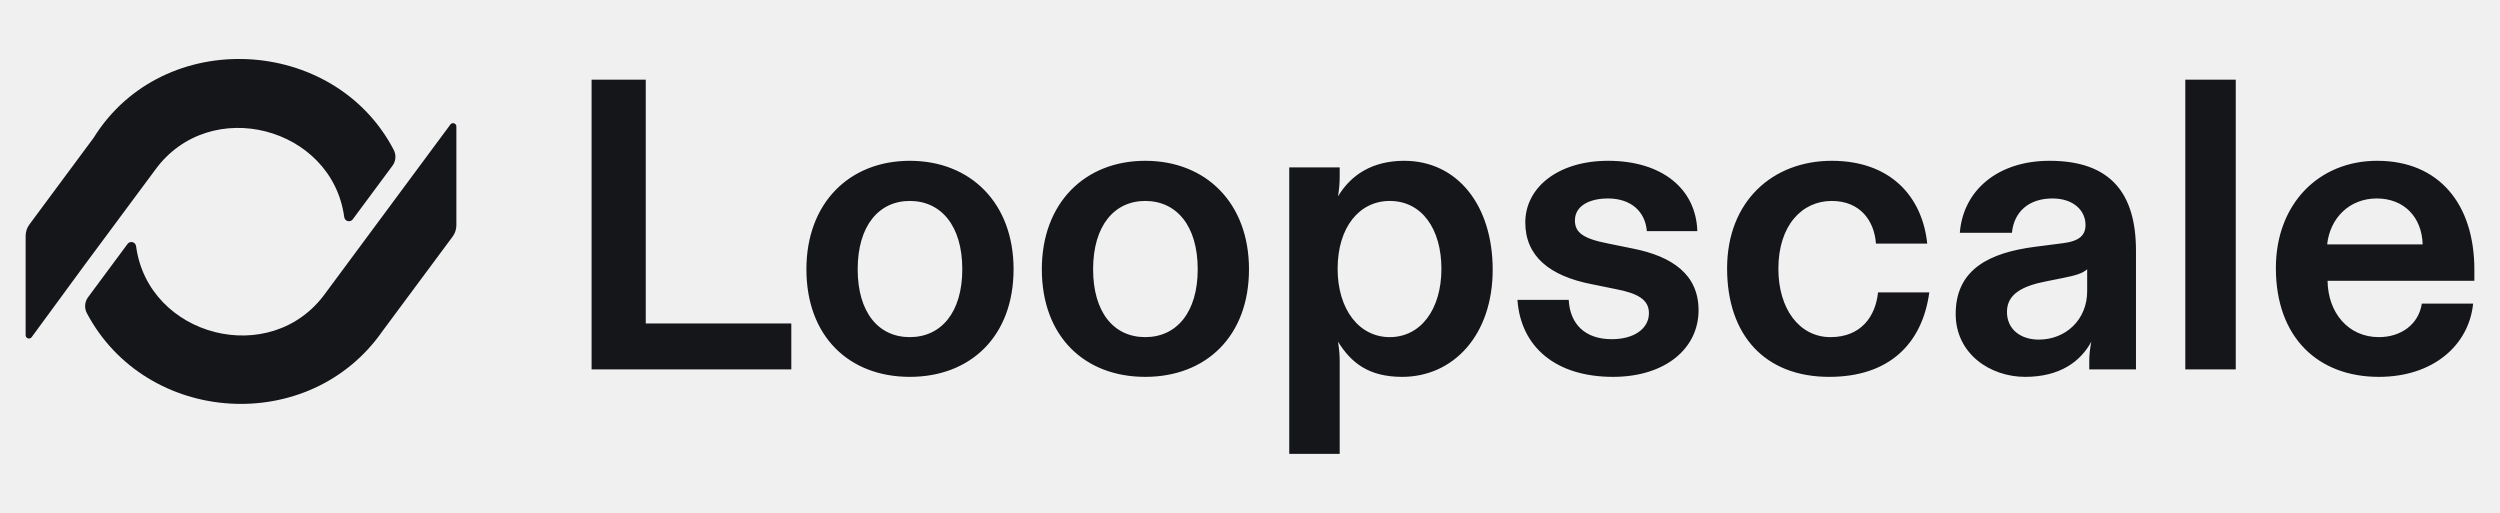
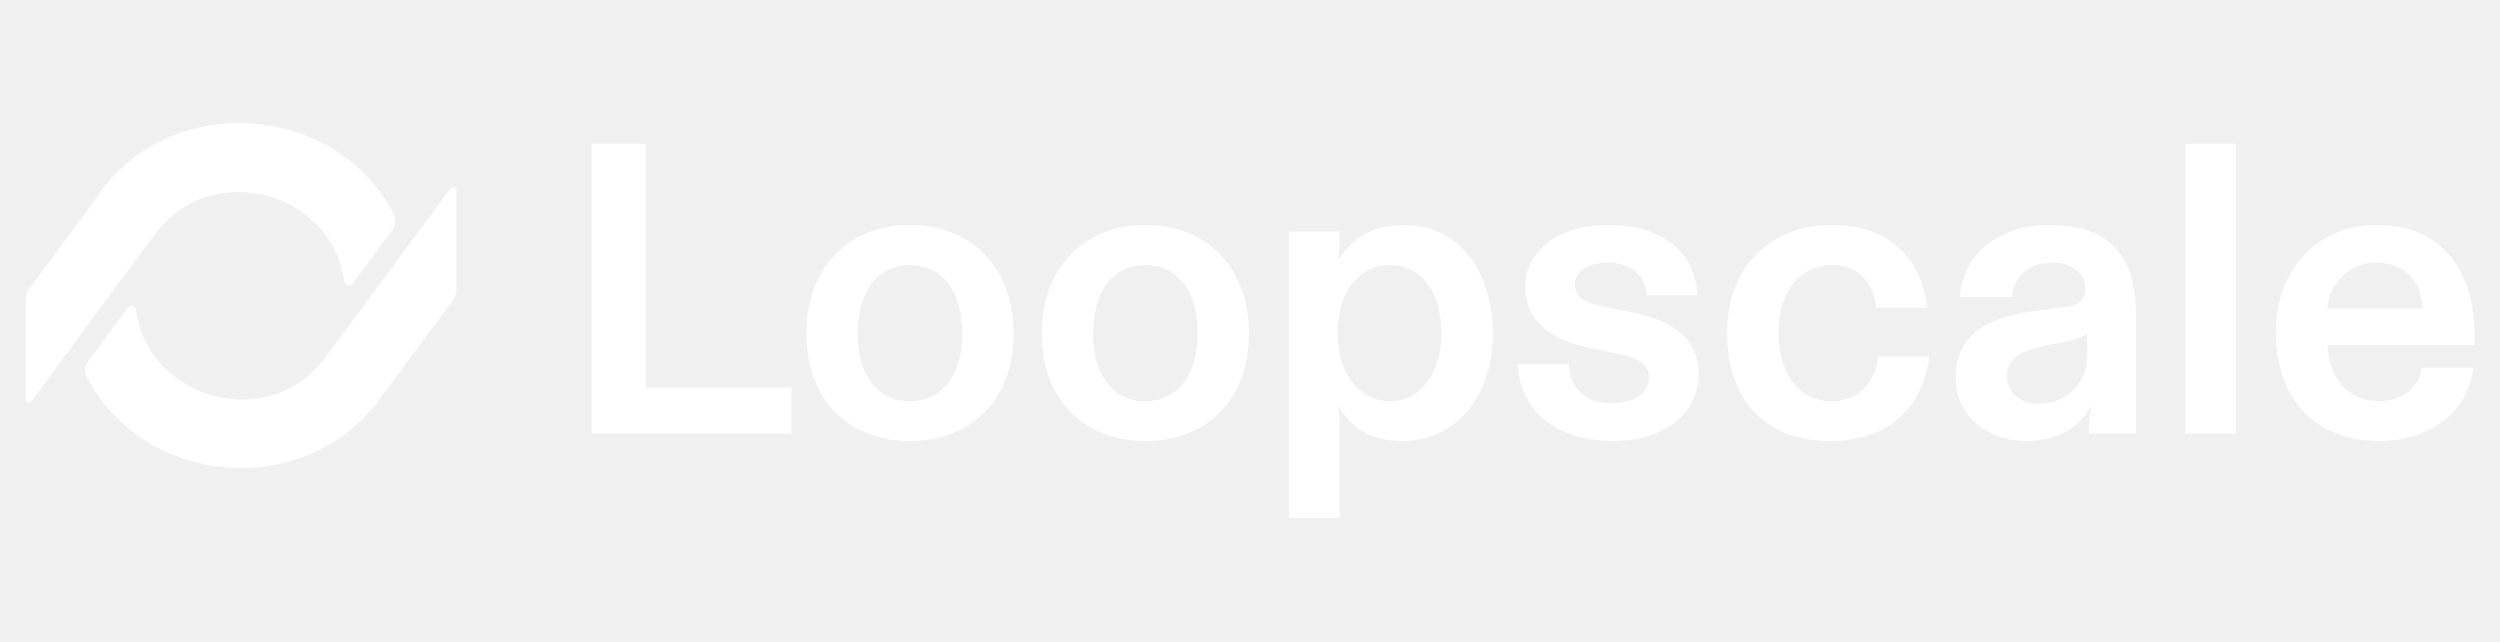
- <svg xmlns="http://www.w3.org/2000/svg" width="975" height="200" fill="none">
-   <path fill="#151619" d="m34.348 115.916 15.393-20.78c.997-1.344 3.11-.785 3.332.88 4.697 35.267 52.578 47.892 73.851 18.319l48.727-65.776c.744-1.003 2.335-.48 2.335.772v38.504a7.447 7.447 0 0 1-1.467 4.439l-27.286 36.768c-28.553 41.096-92.234 36.79-115.372-6.939a5.828 5.828 0 0 1 .487-6.187Z" />
-   <path fill="#151619" d="M153.062 64.64 137.58 85.533c-.997 1.345-3.106.785-3.332-.875-4.737-35.139-52.36-47.78-73.709-18.435l-27.392 36.914-20.807 28.361c-.74 1.012-2.34.484-2.34-.768V91.992a7.46 7.46 0 0 1 1.462-4.434l25.062-33.825c27.055-43.502 93.873-39.835 117.043 4.75a5.832 5.832 0 0 1-.505 6.156ZM230.72 144.069V31.071h21.126v95.08h56.766v17.918H230.72ZM354.815 146.975c-23.707 0-40.317-15.82-40.317-41.971 0-25.828 16.772-42.293 40.317-42.293 23.706 0 40.477 16.465 40.477 42.293 0 26.151-16.771 41.971-40.477 41.971Zm0-15.497c12.256 0 20.48-9.686 20.48-26.474 0-17.11-8.386-26.635-20.48-26.635-11.934 0-20.32 9.524-20.32 26.635 0 16.788 8.063 26.474 20.32 26.474ZM446.629 146.975c-23.706 0-40.316-15.82-40.316-41.971 0-25.828 16.771-42.293 40.316-42.293 23.706 0 40.478 16.465 40.478 42.293 0 26.151-16.772 41.971-40.478 41.971Zm0-15.497c12.257 0 20.481-9.686 20.481-26.474 0-17.11-8.386-26.635-20.481-26.635-11.933 0-20.319 9.524-20.319 26.635 0 16.788 8.063 26.474 20.319 26.474ZM502.804 177V65.293h19.675v3.552c0 2.421-.162 4.52-.645 7.748 4.999-8.394 13.385-13.882 25.802-13.882 20.804 0 34.511 17.434 34.511 42.455 0 25.505-15.32 41.809-35.317 41.809-13.224 0-19.997-5.65-24.996-13.721.483 3.228.645 5.327.645 7.587V177h-19.675Zm39.188-45.522c12.095 0 20.158-10.816 20.158-26.635 0-15.497-7.579-26.474-20.158-26.474-11.773 0-20.32 10.17-20.32 26.474 0 15.819 8.386 26.635 20.32 26.635ZM629.054 146.975c-22.254 0-35.962-11.623-37.252-30.025h19.997c.484 9.362 6.289 15.335 16.772 15.335 8.869 0 14.513-4.197 14.513-10.17 0-5.327-4.515-7.748-12.901-9.362l-9.515-1.937c-16.449-3.229-25.802-10.977-25.802-24.053 0-13.721 12.901-24.052 32.253-24.052 21.126 0 34.35 10.977 34.834 27.442h-19.675c-.645-7.748-6.289-12.753-15.159-12.753-7.257 0-12.901 2.906-12.901 8.556 0 4.681 3.064 7.103 13.062 9.04l9.515 1.937c15.482 3.067 25.642 10.17 25.642 24.052 0 15.013-13.063 25.99-33.383 25.99ZM713.4 146.975c-24.996 0-39.832-16.143-39.832-42.294 0-26.312 17.9-41.97 40.8-41.97s35.317 13.882 37.253 32.285h-19.997c-.645-8.879-6.129-16.627-17.256-16.627-11.45 0-20.803 9.363-20.803 26.474 0 15.658 8.224 26.635 20.319 26.635 11.934 0 17.578-8.071 18.546-17.434h19.997c-2.742 20.017-15.643 32.931-39.027 32.931ZM789.809 146.975c-13.707 0-27.093-9.04-27.093-24.537 0-17.757 13.708-23.89 30.641-26.15l11.289-1.454c6.45-.807 8.708-3.228 8.708-7.102 0-5.489-4.515-10.332-12.901-10.332-9.192 0-14.998 5.166-15.804 13.399h-20.32c1.29-16.466 14.675-28.088 34.995-28.088 24.029 0 33.705 12.914 33.705 35.029v46.329h-18.223v-3.228c0-2.583.322-5.005.806-7.587-4.193 7.748-12.256 13.721-25.803 13.721Zm5.322-14.528c10.482 0 18.868-7.749 18.868-18.887v-8.556c-1.774 1.614-4.515 2.422-9.353 3.39l-6.451 1.292c-9.192 1.775-15.481 4.842-15.481 11.945 0 6.941 5.483 10.816 12.417 10.816ZM852.267 144.069V31.071h19.675V144.07h-19.675ZM927.747 146.975c-23.544 0-40.155-15.174-40.155-42.455 0-24.86 16.611-41.81 39.51-41.81C951.131 62.71 965 79.5 965 105.167v4.358h-57.25c.162 12.43 8.064 21.954 19.997 21.954 8.548 0 15.482-4.843 16.772-13.075h19.997c-1.612 16.142-15.481 28.572-36.769 28.572Zm17.095-51.656c-.323-10.654-7.257-17.919-17.901-17.919-10.643 0-18.223 7.587-19.352 17.919h37.253Z" />
+ <svg xmlns="http://www.w3.org/2000/svg" width="156" height="40" viewBox="0 0 156 40" fill="none">
+   <path d="M5.495 22.547L7.958 19.222C8.118 19.007 8.456 19.096 8.491 19.363C9.243 25.005 16.904 27.025 20.307 22.294L28.104 11.769C28.223 11.609 28.477 11.693 28.477 11.893V18.053C28.477 18.309 28.395 18.558 28.243 18.764L23.877 24.647C19.308 31.222 9.119 30.533 5.417 23.536C5.25 23.22 5.282 22.835 5.495 22.547Z" fill="white" style="fill:white;fill-opacity:1;" />
+   <path d="M24.489 14.342L22.012 17.686C21.853 17.901 21.515 17.811 21.479 17.546C20.721 11.923 13.102 9.901 9.686 14.596L5.303 20.502L1.974 25.04C1.856 25.202 1.6 25.117 1.6 24.917V18.719C1.6 18.463 1.682 18.215 1.834 18.009L5.843 12.597C10.172 5.637 20.863 6.224 24.57 13.357C24.735 13.673 24.701 14.056 24.489 14.342Z" fill="white" style="fill:white;fill-opacity:1;" />
+   <path d="M36.916 27.051V8.971H40.296V24.184H49.379V27.051H43.147H36.916Z" fill="white" style="fill:white;fill-opacity:1;" />
+   <path d="M56.771 27.516C52.978 27.516 50.32 24.985 50.32 20.801C50.32 16.668 53.004 14.034 56.771 14.034C60.564 14.034 63.247 16.668 63.247 20.801C63.247 24.985 60.564 27.516 56.771 27.516ZM56.771 25.037C58.732 25.037 60.048 23.487 60.048 20.801C60.048 18.063 58.706 16.539 56.771 16.539C54.862 16.539 53.52 18.063 53.52 20.801C53.52 23.487 54.81 25.037 56.771 25.037Z" fill="white" style="fill:white;fill-opacity:1;" />
+   <path d="M71.46 27.516C67.667 27.516 65.01 24.985 65.01 20.801C65.01 16.668 67.693 14.034 71.46 14.034C75.253 14.034 77.937 16.668 77.937 20.801C77.937 24.985 75.253 27.516 71.46 27.516ZM71.46 25.037C73.421 25.037 74.737 23.487 74.737 20.801C74.737 18.063 73.395 16.539 71.46 16.539C69.551 16.539 68.209 18.063 68.209 20.801C68.209 23.487 69.499 25.037 71.46 25.037Z" fill="white" style="fill:white;fill-opacity:1;" />
+   <path d="M80.449 32.32V14.447H83.597V15.015C83.597 15.403 83.571 15.738 83.494 16.255C84.294 14.912 85.636 14.034 87.622 14.034C90.951 14.034 93.144 16.823 93.144 20.826C93.144 24.907 90.693 27.516 87.493 27.516C85.377 27.516 84.294 26.612 83.494 25.321C83.571 25.837 83.597 26.173 83.597 26.535V32.32H80.449ZM86.719 25.037C88.654 25.037 89.945 23.306 89.945 20.775C89.945 18.295 88.732 16.539 86.719 16.539C84.836 16.539 83.468 18.166 83.468 20.775C83.468 23.306 84.81 25.037 86.719 25.037Z" fill="white" style="fill:white;fill-opacity:1;" />
+   <path d="M100.648 27.516C97.087 27.516 94.894 25.656 94.688 22.712H97.887C97.965 24.21 98.893 25.166 100.571 25.166C101.99 25.166 102.893 24.494 102.893 23.538C102.893 22.686 102.17 22.299 100.828 22.041L99.306 21.73C96.674 21.214 95.178 19.974 95.178 17.882C95.178 15.687 97.242 14.034 100.338 14.034C103.718 14.034 105.834 15.79 105.912 18.424H102.764C102.66 17.185 101.757 16.384 100.338 16.384C99.177 16.384 98.274 16.849 98.274 17.753C98.274 18.502 98.764 18.889 100.364 19.199L101.886 19.509C104.363 20 105.989 21.137 105.989 23.358C105.989 25.76 103.899 27.516 100.648 27.516Z" fill="white" style="fill:white;fill-opacity:1;" />
+   <path d="M114.145 27.516C110.145 27.516 107.771 24.933 107.771 20.749C107.771 16.539 110.635 14.034 114.299 14.034C117.963 14.034 119.95 16.255 120.26 19.199H117.06C116.957 17.779 116.08 16.539 114.299 16.539C112.467 16.539 110.971 18.037 110.971 20.775C110.971 23.28 112.287 25.037 114.222 25.037C116.131 25.037 117.035 23.745 117.189 22.247H120.389C119.95 25.45 117.886 27.516 114.145 27.516Z" fill="white" style="fill:white;fill-opacity:1;" />
+   <path d="M126.37 27.516C124.177 27.516 122.035 26.07 122.035 23.59C122.035 20.749 124.228 19.767 126.938 19.406L128.744 19.174C129.776 19.044 130.137 18.657 130.137 18.037C130.137 17.159 129.415 16.384 128.073 16.384C126.602 16.384 125.673 17.21 125.544 18.528H122.293C122.5 15.893 124.641 14.034 127.892 14.034C131.737 14.034 133.285 16.1 133.285 19.638V27.051H130.37V26.535C130.37 26.121 130.421 25.734 130.499 25.321C129.828 26.56 128.538 27.516 126.37 27.516ZM127.222 25.192C128.899 25.192 130.24 23.952 130.24 22.17V20.801C129.957 21.059 129.518 21.188 128.744 21.343L127.712 21.55C126.241 21.834 125.235 22.325 125.235 23.461C125.235 24.572 126.112 25.192 127.222 25.192Z" fill="white" style="fill:white;fill-opacity:1;" />
+   <path d="M136.363 27.051V8.971H139.511V27.051H136.363Z" fill="white" style="fill:white;fill-opacity:1;" />
+   <path d="M148.44 27.516C144.673 27.516 142.016 25.088 142.016 20.723C142.016 16.746 144.673 14.034 148.337 14.034C152.182 14.034 154.401 16.72 154.401 20.826V21.524H145.241C145.267 23.513 146.531 25.037 148.44 25.037C149.808 25.037 150.918 24.262 151.124 22.945H154.323C154.066 25.527 151.847 27.516 148.44 27.516ZM151.176 19.251C151.124 17.546 150.015 16.384 148.311 16.384C146.609 16.384 145.396 17.598 145.215 19.251H151.176Z" fill="white" style="fill:white;fill-opacity:1;" />
</svg>
